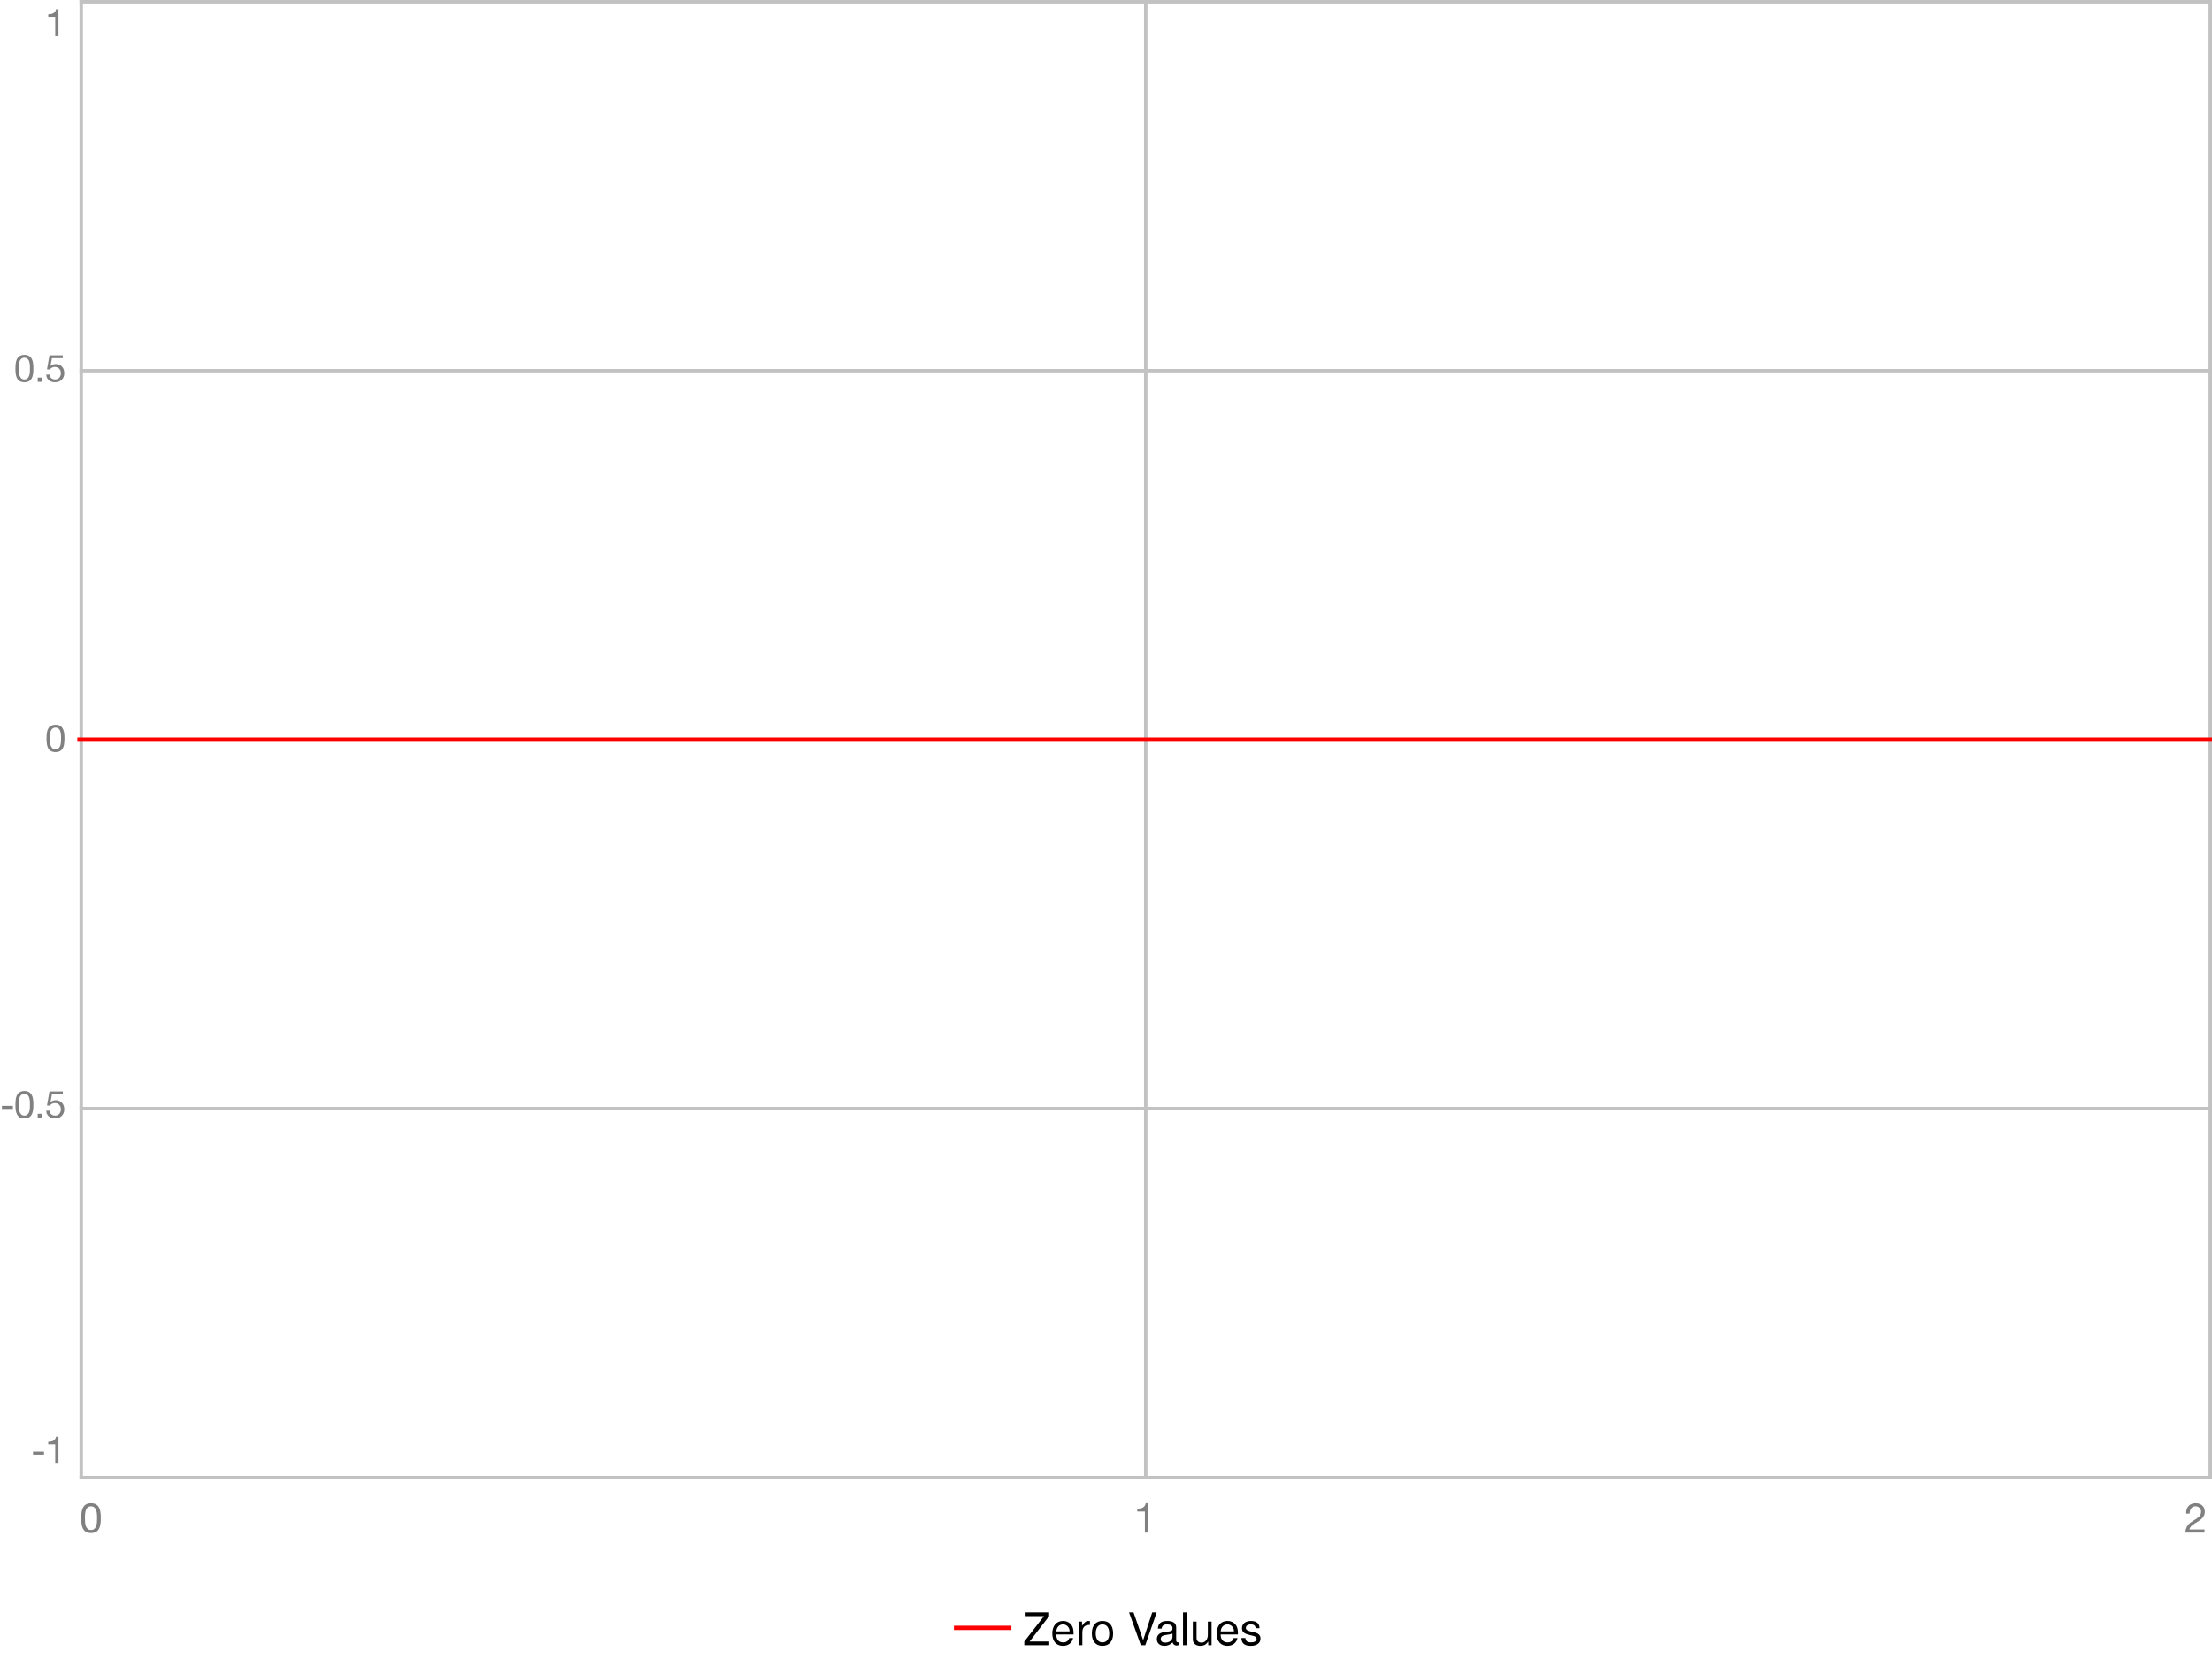
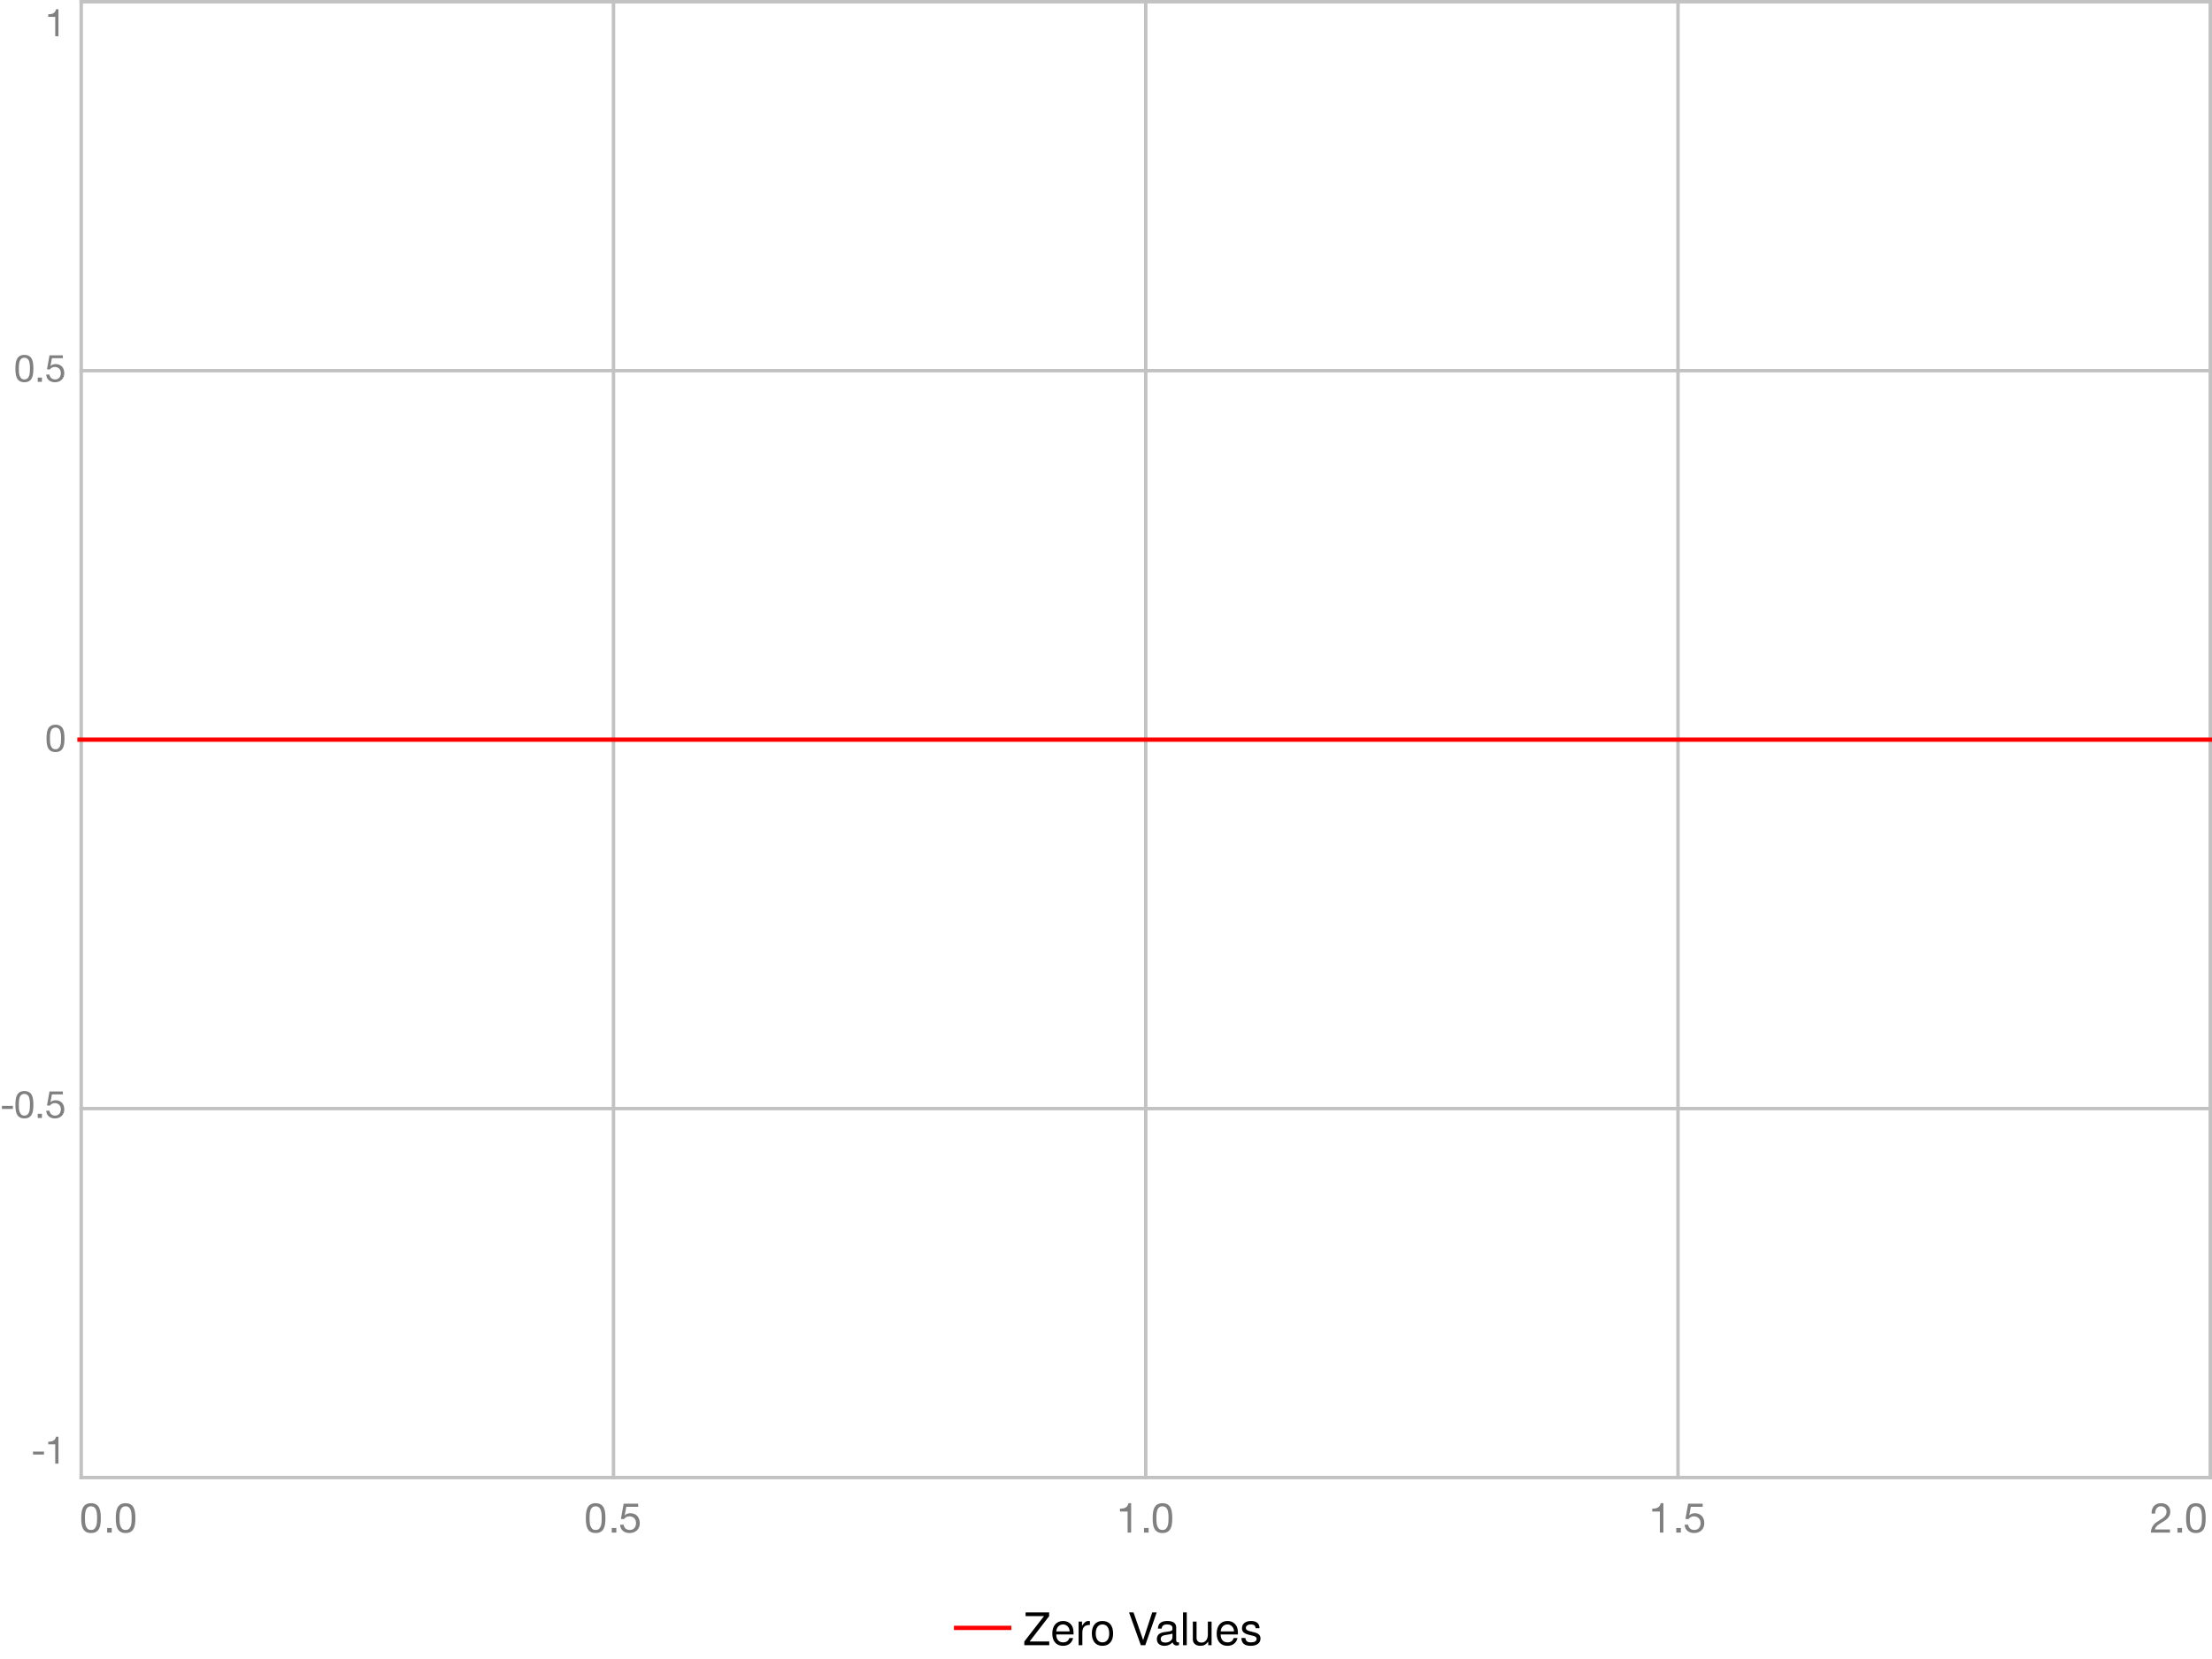
<svg xmlns="http://www.w3.org/2000/svg" color-interpolation="auto" color-rendering="auto" fill="black" fill-opacity="1" font-family="'Dialog'" font-size="12px" font-style="normal" font-weight="normal" height="480" image-rendering="auto" shape-rendering="auto" stroke="black" stroke-dasharray="none" stroke-dashoffset="0" stroke-linecap="square" stroke-linejoin="miter" stroke-miterlimit="10" stroke-opacity="1" stroke-width="1" text-rendering="auto" width="640">
  <defs id="genericDefs" />
  <g>
    <defs id="defs1">
      <clipPath clipPathUnits="userSpaceOnUse" id="clipPath1">
-         <path d="M0 0 L308 0 L308 15 L0 15 L0 0 Z" />
+         <path d="M0 0 L154 0 L154 15 L0 15 L0 0 Z" />
      </clipPath>
      <clipPath clipPathUnits="userSpaceOnUse" id="clipPath2">
        <path d="M0 0 L19 0 L19 14 L0 14 L0 0 Z" />
      </clipPath>
      <clipPath clipPathUnits="userSpaceOnUse" id="clipPath3">
        <path d="M0 0 L89 0 L89 17 L0 17 L0 0 Z" />
      </clipPath>
      <clipPath clipPathUnits="userSpaceOnUse" id="clipPath4">
        <path d="M0 0 L0 17 L89 17 L89 0 Z" />
      </clipPath>
    </defs>
    <g color-interpolation="linearRGB" color-rendering="optimizeQuality" fill="rgb(194,194,194)" image-rendering="optimizeQuality" stroke="rgb(194,194,194)" stroke-linecap="butt" stroke-linejoin="bevel">
      <line fill="none" x1="23" x2="640" y1="0.5" y2="0.5" />
      <line fill="none" x1="23" x2="640" y1="107.25" y2="107.25" />
      <line fill="none" x1="23" x2="640" y1="214" y2="214" />
      <line fill="none" x1="23" x2="640" y1="320.75" y2="320.75" />
      <line fill="none" x1="23" x2="640" y1="427.5" y2="427.5" />
      <line fill="none" x1="23.5" x2="23.5" y1="0" y2="428" />
+       <line fill="none" x1="177.5" x2="177.5" y1="0" y2="428" />
      <line fill="none" x1="331.5" x2="331.5" y1="0" y2="428" />
+       <line fill="none" x1="485.5" x2="485.5" y1="0" y2="428" />
      <line fill="none" x1="639.5" x2="639.5" y1="0" y2="428" />
    </g>
    <g color-interpolation="linearRGB" color-rendering="optimizeQuality" fill="gray" font-family="'Helvetica Neue'" image-rendering="optimizeQuality" stroke="gray" stroke-linecap="butt" stroke-linejoin="bevel" transform="translate(23,432)">
-       <path clip-path="url(#clipPath1)" d="M1.584 7.236 Q1.584 6.924 1.59 6.546 Q1.596 6.168 1.65 5.79 Q1.704 5.412 1.806 5.052 Q1.908 4.692 2.106 4.422 Q2.304 4.152 2.604 3.984 Q2.904 3.816 3.336 3.816 Q3.768 3.816 4.068 3.984 Q4.368 4.152 4.566 4.422 Q4.764 4.692 4.866 5.052 Q4.968 5.412 5.022 5.79 Q5.076 6.168 5.082 6.546 Q5.088 6.924 5.088 7.236 Q5.088 7.716 5.058 8.31 Q5.028 8.904 4.866 9.426 Q4.704 9.948 4.344 10.308 Q3.984 10.668 3.336 10.668 Q2.688 10.668 2.328 10.308 Q1.968 9.948 1.806 9.426 Q1.644 8.904 1.614 8.31 Q1.584 7.716 1.584 7.236 ZM0.504 7.248 Q0.504 7.716 0.528 8.22 Q0.552 8.724 0.648 9.204 Q0.744 9.684 0.924 10.11 Q1.104 10.536 1.416 10.86 Q1.728 11.184 2.202 11.37 Q2.676 11.556 3.336 11.556 Q4.008 11.556 4.476 11.37 Q4.944 11.184 5.256 10.86 Q5.568 10.536 5.748 10.11 Q5.928 9.684 6.024 9.204 Q6.12 8.724 6.144 8.22 Q6.168 7.716 6.168 7.248 Q6.168 6.78 6.144 6.276 Q6.12 5.772 6.024 5.292 Q5.928 4.812 5.748 4.38 Q5.568 3.948 5.256 3.624 Q4.944 3.3 4.47 3.108 Q3.996 2.916 3.336 2.916 Q2.676 2.916 2.202 3.108 Q1.728 3.3 1.416 3.624 Q1.104 3.948 0.924 4.38 Q0.744 4.812 0.648 5.292 Q0.552 5.772 0.528 6.276 Q0.504 6.78 0.504 7.248 Z" stroke="none" />
+       <path clip-path="url(#clipPath1)" d="M1.584 7.236 Q1.584 6.924 1.59 6.546 Q1.596 6.168 1.65 5.79 Q1.704 5.412 1.806 5.052 Q1.908 4.692 2.106 4.422 Q2.304 4.152 2.604 3.984 Q2.904 3.816 3.336 3.816 Q3.768 3.816 4.068 3.984 Q4.368 4.152 4.566 4.422 Q4.764 4.692 4.866 5.052 Q4.968 5.412 5.022 5.79 Q5.076 6.168 5.082 6.546 Q5.088 6.924 5.088 7.236 Q5.088 7.716 5.058 8.31 Q5.028 8.904 4.866 9.426 Q4.704 9.948 4.344 10.308 Q3.984 10.668 3.336 10.668 Q2.688 10.668 2.328 10.308 Q1.968 9.948 1.806 9.426 Q1.644 8.904 1.614 8.31 Q1.584 7.716 1.584 7.236 ZM0.504 7.248 Q0.504 7.716 0.528 8.22 Q0.552 8.724 0.648 9.204 Q0.744 9.684 0.924 10.11 Q1.104 10.536 1.416 10.86 Q1.728 11.184 2.202 11.37 Q2.676 11.556 3.336 11.556 Q4.008 11.556 4.476 11.37 Q4.944 11.184 5.256 10.86 Q5.568 10.536 5.748 10.11 Q5.928 9.684 6.024 9.204 Q6.12 8.724 6.144 8.22 Q6.168 7.716 6.168 7.248 Q6.168 6.78 6.144 6.276 Q6.12 5.772 6.024 5.292 Q5.928 4.812 5.748 4.38 Q5.568 3.948 5.256 3.624 Q4.944 3.3 4.47 3.108 Q3.996 2.916 3.336 2.916 Q2.676 2.916 2.202 3.108 Q1.728 3.3 1.416 3.624 Q1.104 3.948 0.924 4.38 Q0.744 4.812 0.648 5.292 Q0.552 5.772 0.528 6.276 Q0.504 6.78 0.504 7.248 ZM7.996 10.092 L7.996 11.424 L9.328 11.424 L9.328 10.092 ZM11.584 7.236 Q11.584 6.924 11.59 6.546 Q11.596 6.168 11.65 5.79 Q11.704 5.412 11.806 5.052 Q11.908 4.692 12.106 4.422 Q12.304 4.152 12.604 3.984 Q12.904 3.816 13.336 3.816 Q13.768 3.816 14.068 3.984 Q14.368 4.152 14.566 4.422 Q14.764 4.692 14.866 5.052 Q14.968 5.412 15.022 5.79 Q15.076 6.168 15.082 6.546 Q15.088 6.924 15.088 7.236 Q15.088 7.716 15.058 8.31 Q15.028 8.904 14.866 9.426 Q14.704 9.948 14.344 10.308 Q13.984 10.668 13.336 10.668 Q12.688 10.668 12.328 10.308 Q11.968 9.948 11.806 9.426 Q11.644 8.904 11.614 8.31 Q11.584 7.716 11.584 7.236 ZM10.504 7.248 Q10.504 7.716 10.528 8.22 Q10.552 8.724 10.648 9.204 Q10.744 9.684 10.924 10.11 Q11.104 10.536 11.416 10.86 Q11.728 11.184 12.202 11.37 Q12.676 11.556 13.336 11.556 Q14.008 11.556 14.476 11.37 Q14.944 11.184 15.256 10.86 Q15.568 10.536 15.748 10.11 Q15.928 9.684 16.024 9.204 Q16.12 8.724 16.144 8.22 Q16.168 7.716 16.168 7.248 Q16.168 6.78 16.144 6.276 Q16.12 5.772 16.024 5.292 Q15.928 4.812 15.748 4.38 Q15.568 3.948 15.256 3.624 Q14.944 3.3 14.47 3.108 Q13.996 2.916 13.336 2.916 Q12.676 2.916 12.202 3.108 Q11.728 3.3 11.416 3.624 Q11.104 3.948 10.924 4.38 Q10.744 4.812 10.648 5.292 Q10.552 5.772 10.528 6.276 Q10.504 6.78 10.504 7.248 Z" stroke="none" />
    </g>
-     <g color-interpolation="linearRGB" color-rendering="optimizeQuality" fill="gray" font-family="'Helvetica Neue'" image-rendering="optimizeQuality" stroke="gray" stroke-linecap="butt" stroke-linejoin="bevel" transform="translate(328,432)">
-       <path clip-path="url(#clipPath1)" d="M4.272 11.424 L4.272 2.916 L3.492 2.916 Q3.408 3.396 3.18 3.708 Q2.952 4.02 2.622 4.2 Q2.292 4.38 1.884 4.446 Q1.476 4.512 1.044 4.512 L1.044 5.328 L3.252 5.328 L3.252 11.424 Z" stroke="none" />
+     <g color-interpolation="linearRGB" color-rendering="optimizeQuality" fill="gray" font-family="'Helvetica Neue'" image-rendering="optimizeQuality" stroke="gray" stroke-linecap="butt" stroke-linejoin="bevel" transform="translate(169,432)">
+       <path clip-path="url(#clipPath1)" d="M1.584 7.236 Q1.584 6.924 1.59 6.546 Q1.596 6.168 1.65 5.79 Q1.704 5.412 1.806 5.052 Q1.908 4.692 2.106 4.422 Q2.304 4.152 2.604 3.984 Q2.904 3.816 3.336 3.816 Q3.768 3.816 4.068 3.984 Q4.368 4.152 4.566 4.422 Q4.764 4.692 4.866 5.052 Q4.968 5.412 5.022 5.79 Q5.076 6.168 5.082 6.546 Q5.088 6.924 5.088 7.236 Q5.088 7.716 5.058 8.31 Q5.028 8.904 4.866 9.426 Q4.704 9.948 4.344 10.308 Q3.984 10.668 3.336 10.668 Q2.688 10.668 2.328 10.308 Q1.968 9.948 1.806 9.426 Q1.644 8.904 1.614 8.31 Q1.584 7.716 1.584 7.236 ZM0.504 7.248 Q0.504 7.716 0.528 8.22 Q0.552 8.724 0.648 9.204 Q0.744 9.684 0.924 10.11 Q1.104 10.536 1.416 10.86 Q1.728 11.184 2.202 11.37 Q2.676 11.556 3.336 11.556 Q4.008 11.556 4.476 11.37 Q4.944 11.184 5.256 10.86 Q5.568 10.536 5.748 10.11 Q5.928 9.684 6.024 9.204 Q6.12 8.724 6.144 8.22 Q6.168 7.716 6.168 7.248 Q6.168 6.78 6.144 6.276 Q6.12 5.772 6.024 5.292 Q5.928 4.812 5.748 4.38 Q5.568 3.948 5.256 3.624 Q4.944 3.3 4.47 3.108 Q3.996 2.916 3.336 2.916 Q2.676 2.916 2.202 3.108 Q1.728 3.3 1.416 3.624 Q1.104 3.948 0.924 4.38 Q0.744 4.812 0.648 5.292 Q0.552 5.772 0.528 6.276 Q0.504 6.78 0.504 7.248 ZM7.996 10.092 L7.996 11.424 L9.328 11.424 L9.328 10.092 ZM15.64 3.96 L15.64 3.06 L11.44 3.06 L10.648 7.476 L11.524 7.524 Q11.824 7.164 12.214 6.942 Q12.604 6.72 13.108 6.72 Q13.54 6.72 13.894 6.864 Q14.248 7.008 14.5 7.266 Q14.752 7.524 14.89 7.878 Q15.028 8.232 15.028 8.652 Q15.028 9.156 14.884 9.534 Q14.74 9.912 14.494 10.164 Q14.248 10.416 13.918 10.542 Q13.588 10.668 13.228 10.668 Q12.844 10.668 12.526 10.554 Q12.208 10.44 11.974 10.23 Q11.74 10.02 11.602 9.738 Q11.464 9.456 11.44 9.132 L10.42 9.132 Q10.432 9.708 10.648 10.164 Q10.864 10.62 11.236 10.926 Q11.608 11.232 12.094 11.394 Q12.58 11.556 13.132 11.556 Q13.876 11.556 14.434 11.322 Q14.992 11.088 15.364 10.692 Q15.736 10.296 15.922 9.786 Q16.108 9.276 16.108 8.736 Q16.108 8.004 15.892 7.458 Q15.676 6.912 15.304 6.546 Q14.932 6.18 14.428 6 Q13.924 5.82 13.36 5.82 Q12.928 5.82 12.49 5.97 Q12.052 6.12 11.776 6.432 L11.752 6.408 L12.208 3.96 Z" stroke="none" />
    </g>
-     <g color-interpolation="linearRGB" color-rendering="optimizeQuality" fill="gray" font-family="'Helvetica Neue'" image-rendering="optimizeQuality" stroke="gray" stroke-linecap="butt" stroke-linejoin="bevel" transform="translate(632,432)">
-       <path clip-path="url(#clipPath1)" d="M0.528 5.928 L1.548 5.928 Q1.536 5.544 1.626 5.166 Q1.716 4.788 1.92 4.488 Q2.124 4.188 2.442 4.002 Q2.76 3.816 3.204 3.816 Q3.54 3.816 3.84 3.924 Q4.14 4.032 4.362 4.236 Q4.584 4.44 4.716 4.722 Q4.848 5.004 4.848 5.352 Q4.848 5.796 4.71 6.132 Q4.572 6.468 4.302 6.756 Q4.032 7.044 3.624 7.326 Q3.216 7.608 2.676 7.944 Q2.232 8.208 1.824 8.508 Q1.416 8.808 1.092 9.204 Q0.768 9.6 0.558 10.134 Q0.348 10.668 0.288 11.424 L5.844 11.424 L5.844 10.524 L1.476 10.524 Q1.548 10.128 1.782 9.822 Q2.016 9.516 2.346 9.252 Q2.676 8.988 3.072 8.754 Q3.468 8.52 3.864 8.28 Q4.26 8.028 4.632 7.752 Q5.004 7.476 5.292 7.134 Q5.58 6.792 5.754 6.36 Q5.928 5.928 5.928 5.364 Q5.928 4.764 5.718 4.308 Q5.508 3.852 5.148 3.546 Q4.788 3.24 4.302 3.078 Q3.816 2.916 3.264 2.916 Q2.592 2.916 2.064 3.144 Q1.536 3.372 1.182 3.774 Q0.828 4.176 0.66 4.728 Q0.492 5.28 0.528 5.928 Z" stroke="none" />
+     <g color-interpolation="linearRGB" color-rendering="optimizeQuality" fill="gray" font-family="'Helvetica Neue'" image-rendering="optimizeQuality" stroke="gray" stroke-linecap="butt" stroke-linejoin="bevel" transform="translate(323,432)">
+       <path clip-path="url(#clipPath1)" d="M4.272 11.424 L4.272 2.916 L3.492 2.916 Q3.408 3.396 3.18 3.708 Q2.952 4.02 2.622 4.2 Q2.292 4.38 1.884 4.446 Q1.476 4.512 1.044 4.512 L1.044 5.328 L3.252 5.328 L3.252 11.424 ZM7.996 10.092 L7.996 11.424 L9.328 11.424 L9.328 10.092 ZM11.584 7.236 Q11.584 6.924 11.59 6.546 Q11.596 6.168 11.65 5.79 Q11.704 5.412 11.806 5.052 Q11.908 4.692 12.106 4.422 Q12.304 4.152 12.604 3.984 Q12.904 3.816 13.336 3.816 Q13.768 3.816 14.068 3.984 Q14.368 4.152 14.566 4.422 Q14.764 4.692 14.866 5.052 Q14.968 5.412 15.022 5.79 Q15.076 6.168 15.082 6.546 Q15.088 6.924 15.088 7.236 Q15.088 7.716 15.058 8.31 Q15.028 8.904 14.866 9.426 Q14.704 9.948 14.344 10.308 Q13.984 10.668 13.336 10.668 Q12.688 10.668 12.328 10.308 Q11.968 9.948 11.806 9.426 Q11.644 8.904 11.614 8.31 Q11.584 7.716 11.584 7.236 ZM10.504 7.248 Q10.504 7.716 10.528 8.22 Q10.552 8.724 10.648 9.204 Q10.744 9.684 10.924 10.11 Q11.104 10.536 11.416 10.86 Q11.728 11.184 12.202 11.37 Q12.676 11.556 13.336 11.556 Q14.008 11.556 14.476 11.37 Q14.944 11.184 15.256 10.86 Q15.568 10.536 15.748 10.11 Q15.928 9.684 16.024 9.204 Q16.12 8.724 16.144 8.22 Q16.168 7.716 16.168 7.248 Q16.168 6.78 16.144 6.276 Q16.12 5.772 16.024 5.292 Q15.928 4.812 15.748 4.38 Q15.568 3.948 15.256 3.624 Q14.944 3.3 14.47 3.108 Q13.996 2.916 13.336 2.916 Q12.676 2.916 12.202 3.108 Q11.728 3.3 11.416 3.624 Q11.104 3.948 10.924 4.38 Q10.744 4.812 10.648 5.292 Q10.552 5.772 10.528 6.276 Q10.504 6.78 10.504 7.248 Z" stroke="none" />
+     </g>
+     <g color-interpolation="linearRGB" color-rendering="optimizeQuality" fill="gray" font-family="'Helvetica Neue'" image-rendering="optimizeQuality" stroke="gray" stroke-linecap="butt" stroke-linejoin="bevel" transform="translate(477,432)">
+       <path clip-path="url(#clipPath1)" d="M4.272 11.424 L4.272 2.916 L3.492 2.916 Q3.408 3.396 3.18 3.708 Q2.952 4.02 2.622 4.2 Q2.292 4.38 1.884 4.446 Q1.476 4.512 1.044 4.512 L1.044 5.328 L3.252 5.328 L3.252 11.424 ZM7.996 10.092 L7.996 11.424 L9.328 11.424 L9.328 10.092 ZM15.64 3.96 L15.64 3.06 L11.44 3.06 L10.648 7.476 L11.524 7.524 Q11.824 7.164 12.214 6.942 Q12.604 6.72 13.108 6.72 Q13.54 6.72 13.894 6.864 Q14.248 7.008 14.5 7.266 Q14.752 7.524 14.89 7.878 Q15.028 8.232 15.028 8.652 Q15.028 9.156 14.884 9.534 Q14.74 9.912 14.494 10.164 Q14.248 10.416 13.918 10.542 Q13.588 10.668 13.228 10.668 Q12.844 10.668 12.526 10.554 Q12.208 10.44 11.974 10.23 Q11.74 10.02 11.602 9.738 Q11.464 9.456 11.44 9.132 L10.42 9.132 Q10.432 9.708 10.648 10.164 Q10.864 10.62 11.236 10.926 Q11.608 11.232 12.094 11.394 Q12.58 11.556 13.132 11.556 Q13.876 11.556 14.434 11.322 Q14.992 11.088 15.364 10.692 Q15.736 10.296 15.922 9.786 Q16.108 9.276 16.108 8.736 Q16.108 8.004 15.892 7.458 Q15.676 6.912 15.304 6.546 Q14.932 6.18 14.428 6 Q13.924 5.82 13.36 5.82 Q12.928 5.82 12.49 5.97 Q12.052 6.12 11.776 6.432 L11.752 6.408 L12.208 3.96 Z" stroke="none" />
+     </g>
+     <g color-interpolation="linearRGB" color-rendering="optimizeQuality" fill="gray" font-family="'Helvetica Neue'" image-rendering="optimizeQuality" stroke="gray" stroke-linecap="butt" stroke-linejoin="bevel" transform="translate(622,432)">
+       <path clip-path="url(#clipPath1)" d="M0.528 5.928 L1.548 5.928 Q1.536 5.544 1.626 5.166 Q1.716 4.788 1.92 4.488 Q2.124 4.188 2.442 4.002 Q2.76 3.816 3.204 3.816 Q3.54 3.816 3.84 3.924 Q4.14 4.032 4.362 4.236 Q4.584 4.44 4.716 4.722 Q4.848 5.004 4.848 5.352 Q4.848 5.796 4.71 6.132 Q4.572 6.468 4.302 6.756 Q4.032 7.044 3.624 7.326 Q3.216 7.608 2.676 7.944 Q2.232 8.208 1.824 8.508 Q1.416 8.808 1.092 9.204 Q0.768 9.6 0.558 10.134 Q0.348 10.668 0.288 11.424 L5.844 11.424 L5.844 10.524 L1.476 10.524 Q1.548 10.128 1.782 9.822 Q2.016 9.516 2.346 9.252 Q2.676 8.988 3.072 8.754 Q3.468 8.52 3.864 8.28 Q4.26 8.028 4.632 7.752 Q5.004 7.476 5.292 7.134 Q5.58 6.792 5.754 6.36 Q5.928 5.928 5.928 5.364 Q5.928 4.764 5.718 4.308 Q5.508 3.852 5.148 3.546 Q4.788 3.24 4.302 3.078 Q3.816 2.916 3.264 2.916 Q2.592 2.916 2.064 3.144 Q1.536 3.372 1.182 3.774 Q0.828 4.176 0.66 4.728 Q0.492 5.28 0.528 5.928 ZM7.996 10.092 L7.996 11.424 L9.328 11.424 L9.328 10.092 ZM11.584 7.236 Q11.584 6.924 11.59 6.546 Q11.596 6.168 11.65 5.79 Q11.704 5.412 11.806 5.052 Q11.908 4.692 12.106 4.422 Q12.304 4.152 12.604 3.984 Q12.904 3.816 13.336 3.816 Q13.768 3.816 14.068 3.984 Q14.368 4.152 14.566 4.422 Q14.764 4.692 14.866 5.052 Q14.968 5.412 15.022 5.79 Q15.076 6.168 15.082 6.546 Q15.088 6.924 15.088 7.236 Q15.088 7.716 15.058 8.31 Q15.028 8.904 14.866 9.426 Q14.704 9.948 14.344 10.308 Q13.984 10.668 13.336 10.668 Q12.688 10.668 12.328 10.308 Q11.968 9.948 11.806 9.426 Q11.644 8.904 11.614 8.31 Q11.584 7.716 11.584 7.236 ZM10.504 7.248 Q10.504 7.716 10.528 8.22 Q10.552 8.724 10.648 9.204 Q10.744 9.684 10.924 10.11 Q11.104 10.536 11.416 10.86 Q11.728 11.184 12.202 11.37 Q12.676 11.556 13.336 11.556 Q14.008 11.556 14.476 11.37 Q14.944 11.184 15.256 10.86 Q15.568 10.536 15.748 10.11 Q15.928 9.684 16.024 9.204 Q16.12 8.724 16.144 8.22 Q16.168 7.716 16.168 7.248 Q16.168 6.78 16.144 6.276 Q16.12 5.772 16.024 5.292 Q15.928 4.812 15.748 4.38 Q15.568 3.948 15.256 3.624 Q14.944 3.3 14.47 3.108 Q13.996 2.916 13.336 2.916 Q12.676 2.916 12.202 3.108 Q11.728 3.3 11.416 3.624 Q11.104 3.948 10.924 4.38 Q10.744 4.812 10.648 5.292 Q10.552 5.772 10.528 6.276 Q10.504 6.78 10.504 7.248 Z" stroke="none" />
    </g>
    <g color-interpolation="linearRGB" color-rendering="optimizeQuality" fill="gray" font-family="'Helvetica Neue'" font-size="11px" image-rendering="optimizeQuality" stroke="gray" stroke-linecap="butt" stroke-linejoin="bevel" transform="translate(0,413)">
      <path clip-path="url(#clipPath2)" d="M9.55 6.974 L9.55 7.854 L12.729 7.854 L12.729 6.974 ZM16.916 10.472 L16.916 2.673 L16.201 2.673 Q16.124 3.113 15.915 3.399 Q15.706 3.685 15.403 3.85 Q15.101 4.015 14.727 4.075 Q14.353 4.136 13.957 4.136 L13.957 4.884 L15.981 4.884 L15.981 10.472 Z" stroke="none" />
    </g>
    <g color-interpolation="linearRGB" color-rendering="optimizeQuality" fill="gray" font-family="'Helvetica Neue'" font-size="11px" image-rendering="optimizeQuality" stroke="gray" stroke-linecap="butt" stroke-linejoin="bevel" transform="translate(0,313)">
      <path clip-path="url(#clipPath2)" d="M0.55 6.974 L0.55 7.854 L3.729 7.854 L3.729 6.974 ZM5.452 6.633 Q5.452 6.347 5.457 6 Q5.463 5.654 5.513 5.308 Q5.562 4.961 5.655 4.631 Q5.749 4.301 5.931 4.053 Q6.112 3.806 6.387 3.652 Q6.662 3.498 7.058 3.498 Q7.454 3.498 7.729 3.652 Q8.004 3.806 8.185 4.053 Q8.367 4.301 8.46 4.631 Q8.554 4.961 8.604 5.308 Q8.653 5.654 8.659 6 Q8.664 6.347 8.664 6.633 Q8.664 7.073 8.636 7.617 Q8.609 8.162 8.46 8.64 Q8.312 9.119 7.982 9.449 Q7.652 9.779 7.058 9.779 Q6.464 9.779 6.134 9.449 Q5.804 9.119 5.655 8.64 Q5.507 8.162 5.479 7.617 Q5.452 7.073 5.452 6.633 ZM4.462 6.644 Q4.462 7.073 4.484 7.535 Q4.506 7.997 4.594 8.437 Q4.682 8.877 4.847 9.268 Q5.012 9.658 5.298 9.955 Q5.584 10.252 6.019 10.422 Q6.453 10.593 7.058 10.593 Q7.674 10.593 8.103 10.422 Q8.532 10.252 8.818 9.955 Q9.104 9.658 9.269 9.268 Q9.434 8.877 9.522 8.437 Q9.61 7.997 9.632 7.535 Q9.654 7.073 9.654 6.644 Q9.654 6.215 9.632 5.753 Q9.61 5.291 9.522 4.851 Q9.434 4.411 9.269 4.015 Q9.104 3.619 8.818 3.322 Q8.532 3.025 8.098 2.849 Q7.663 2.673 7.058 2.673 Q6.453 2.673 6.019 2.849 Q5.584 3.025 5.298 3.322 Q5.012 3.619 4.847 4.015 Q4.682 4.411 4.594 4.851 Q4.506 5.291 4.484 5.753 Q4.462 6.215 4.462 6.644 ZM10.913 9.251 L10.913 10.472 L12.134 10.472 L12.134 9.251 ZM18.17 3.63 L18.17 2.805 L14.32 2.805 L13.594 6.853 L14.397 6.897 Q14.672 6.567 15.03 6.364 Q15.387 6.16 15.849 6.16 Q16.245 6.16 16.57 6.292 Q16.894 6.424 17.125 6.66 Q17.356 6.897 17.483 7.221 Q17.609 7.546 17.609 7.931 Q17.609 8.393 17.477 8.739 Q17.345 9.086 17.119 9.317 Q16.894 9.548 16.591 9.664 Q16.289 9.779 15.959 9.779 Q15.607 9.779 15.316 9.675 Q15.024 9.57 14.809 9.377 Q14.595 9.185 14.469 8.927 Q14.342 8.668 14.32 8.371 L13.385 8.371 Q13.396 8.899 13.594 9.317 Q13.792 9.735 14.133 10.015 Q14.474 10.296 14.919 10.444 Q15.365 10.593 15.871 10.593 Q16.553 10.593 17.064 10.379 Q17.576 10.164 17.917 9.801 Q18.258 9.438 18.428 8.97 Q18.599 8.503 18.599 8.008 Q18.599 7.337 18.401 6.837 Q18.203 6.336 17.862 6 Q17.521 5.665 17.059 5.5 Q16.597 5.335 16.08 5.335 Q15.684 5.335 15.283 5.473 Q14.881 5.61 14.628 5.896 L14.606 5.874 L15.024 3.63 Z" stroke="none" />
    </g>
    <g color-interpolation="linearRGB" color-rendering="optimizeQuality" fill="gray" font-family="'Helvetica Neue'" font-size="11px" image-rendering="optimizeQuality" stroke="gray" stroke-linecap="butt" stroke-linejoin="bevel" transform="translate(0,207)">
      <path clip-path="url(#clipPath2)" d="M14.452 6.633 Q14.452 6.347 14.457 6 Q14.463 5.654 14.512 5.308 Q14.562 4.961 14.655 4.631 Q14.749 4.301 14.931 4.053 Q15.112 3.806 15.387 3.652 Q15.662 3.498 16.058 3.498 Q16.454 3.498 16.729 3.652 Q17.004 3.806 17.186 4.053 Q17.367 4.301 17.46 4.631 Q17.554 4.961 17.604 5.308 Q17.653 5.654 17.659 6 Q17.664 6.347 17.664 6.633 Q17.664 7.073 17.637 7.617 Q17.609 8.162 17.46 8.64 Q17.312 9.119 16.982 9.449 Q16.652 9.779 16.058 9.779 Q15.464 9.779 15.134 9.449 Q14.804 9.119 14.655 8.64 Q14.507 8.162 14.479 7.617 Q14.452 7.073 14.452 6.633 ZM13.462 6.644 Q13.462 7.073 13.484 7.535 Q13.506 7.997 13.594 8.437 Q13.682 8.877 13.847 9.268 Q14.012 9.658 14.298 9.955 Q14.584 10.252 15.018 10.422 Q15.453 10.593 16.058 10.593 Q16.674 10.593 17.103 10.422 Q17.532 10.252 17.818 9.955 Q18.104 9.658 18.269 9.268 Q18.434 8.877 18.522 8.437 Q18.61 7.997 18.632 7.535 Q18.654 7.073 18.654 6.644 Q18.654 6.215 18.632 5.753 Q18.61 5.291 18.522 4.851 Q18.434 4.411 18.269 4.015 Q18.104 3.619 17.818 3.322 Q17.532 3.025 17.098 2.849 Q16.663 2.673 16.058 2.673 Q15.453 2.673 15.018 2.849 Q14.584 3.025 14.298 3.322 Q14.012 3.619 13.847 4.015 Q13.682 4.411 13.594 4.851 Q13.506 5.291 13.484 5.753 Q13.462 6.215 13.462 6.644 Z" stroke="none" />
    </g>
    <g color-interpolation="linearRGB" color-rendering="optimizeQuality" fill="gray" font-family="'Helvetica Neue'" font-size="11px" image-rendering="optimizeQuality" stroke="gray" stroke-linecap="butt" stroke-linejoin="bevel" transform="translate(0,100)">
      <path clip-path="url(#clipPath2)" d="M5.452 6.633 Q5.452 6.347 5.457 6 Q5.463 5.654 5.513 5.308 Q5.562 4.961 5.655 4.631 Q5.749 4.301 5.931 4.053 Q6.112 3.806 6.387 3.652 Q6.662 3.498 7.058 3.498 Q7.454 3.498 7.729 3.652 Q8.004 3.806 8.185 4.053 Q8.367 4.301 8.46 4.631 Q8.554 4.961 8.604 5.308 Q8.653 5.654 8.659 6 Q8.664 6.347 8.664 6.633 Q8.664 7.073 8.636 7.617 Q8.609 8.162 8.46 8.64 Q8.312 9.119 7.982 9.449 Q7.652 9.779 7.058 9.779 Q6.464 9.779 6.134 9.449 Q5.804 9.119 5.655 8.64 Q5.507 8.162 5.479 7.617 Q5.452 7.073 5.452 6.633 ZM4.462 6.644 Q4.462 7.073 4.484 7.535 Q4.506 7.997 4.594 8.437 Q4.682 8.877 4.847 9.268 Q5.012 9.658 5.298 9.955 Q5.584 10.252 6.019 10.422 Q6.453 10.593 7.058 10.593 Q7.674 10.593 8.103 10.422 Q8.532 10.252 8.818 9.955 Q9.104 9.658 9.269 9.268 Q9.434 8.877 9.522 8.437 Q9.61 7.997 9.632 7.535 Q9.654 7.073 9.654 6.644 Q9.654 6.215 9.632 5.753 Q9.61 5.291 9.522 4.851 Q9.434 4.411 9.269 4.015 Q9.104 3.619 8.818 3.322 Q8.532 3.025 8.098 2.849 Q7.663 2.673 7.058 2.673 Q6.453 2.673 6.019 2.849 Q5.584 3.025 5.298 3.322 Q5.012 3.619 4.847 4.015 Q4.682 4.411 4.594 4.851 Q4.506 5.291 4.484 5.753 Q4.462 6.215 4.462 6.644 ZM10.913 9.251 L10.913 10.472 L12.134 10.472 L12.134 9.251 ZM18.17 3.63 L18.17 2.805 L14.32 2.805 L13.594 6.853 L14.397 6.897 Q14.672 6.567 15.03 6.364 Q15.387 6.16 15.849 6.16 Q16.245 6.16 16.57 6.292 Q16.894 6.424 17.125 6.66 Q17.356 6.897 17.483 7.221 Q17.609 7.546 17.609 7.931 Q17.609 8.393 17.477 8.739 Q17.345 9.086 17.119 9.317 Q16.894 9.548 16.591 9.664 Q16.289 9.779 15.959 9.779 Q15.607 9.779 15.316 9.675 Q15.024 9.57 14.809 9.377 Q14.595 9.185 14.469 8.927 Q14.342 8.668 14.32 8.371 L13.385 8.371 Q13.396 8.899 13.594 9.317 Q13.792 9.735 14.133 10.015 Q14.474 10.296 14.919 10.444 Q15.365 10.593 15.871 10.593 Q16.553 10.593 17.064 10.379 Q17.576 10.164 17.917 9.801 Q18.258 9.438 18.428 8.97 Q18.599 8.503 18.599 8.008 Q18.599 7.337 18.401 6.837 Q18.203 6.336 17.862 6 Q17.521 5.665 17.059 5.5 Q16.597 5.335 16.08 5.335 Q15.684 5.335 15.283 5.473 Q14.881 5.61 14.628 5.896 L14.606 5.874 L15.024 3.63 Z" stroke="none" />
    </g>
    <g color-interpolation="linearRGB" color-rendering="optimizeQuality" fill="gray" font-family="'Helvetica Neue'" font-size="11px" image-rendering="optimizeQuality" stroke="gray" stroke-linecap="butt" stroke-linejoin="bevel">
      <path clip-path="url(#clipPath2)" d="M16.916 10.472 L16.916 2.673 L16.201 2.673 Q16.124 3.113 15.915 3.399 Q15.706 3.685 15.403 3.85 Q15.101 4.015 14.727 4.075 Q14.353 4.136 13.957 4.136 L13.957 4.884 L15.981 4.884 L15.981 10.472 Z" stroke="none" />
    </g>
    <g color-interpolation="linearRGB" color-rendering="optimizeQuality" fill="rgb(194,194,194)" fill-opacity="0.251" image-rendering="optimizeQuality" stroke="rgb(194,194,194)" stroke-linecap="butt" stroke-linejoin="bevel" stroke-opacity="0.251">
      <line fill="none" x1="23" x2="640" y1="214" y2="214" />
    </g>
    <g color-interpolation="linearRGB" color-rendering="optimizeQuality" fill="red" image-rendering="optimizeQuality" stroke="red" stroke-width="1.25">
      <path d="M23 214 L331.5 214 L640 214" fill="none" />
    </g>
    <g color-interpolation="linearRGB" color-rendering="optimizeQuality" fill="red" font-family="'Helvetica Neue'" font-size="13px" image-rendering="optimizeQuality" stroke="red" stroke-width="1.25" transform="translate(276,463)">
      <line clip-path="url(#clipPath4)" fill="none" x1="0" x2="16" y1="8" y2="8" />
      <text clip-path="url(#clipPath4)" fill="black" stroke="none" text-rendering="optimizeLegibility" x="20" xml:space="preserve" y="13">Zero Values</text>
    </g>
  </g>
</svg>
